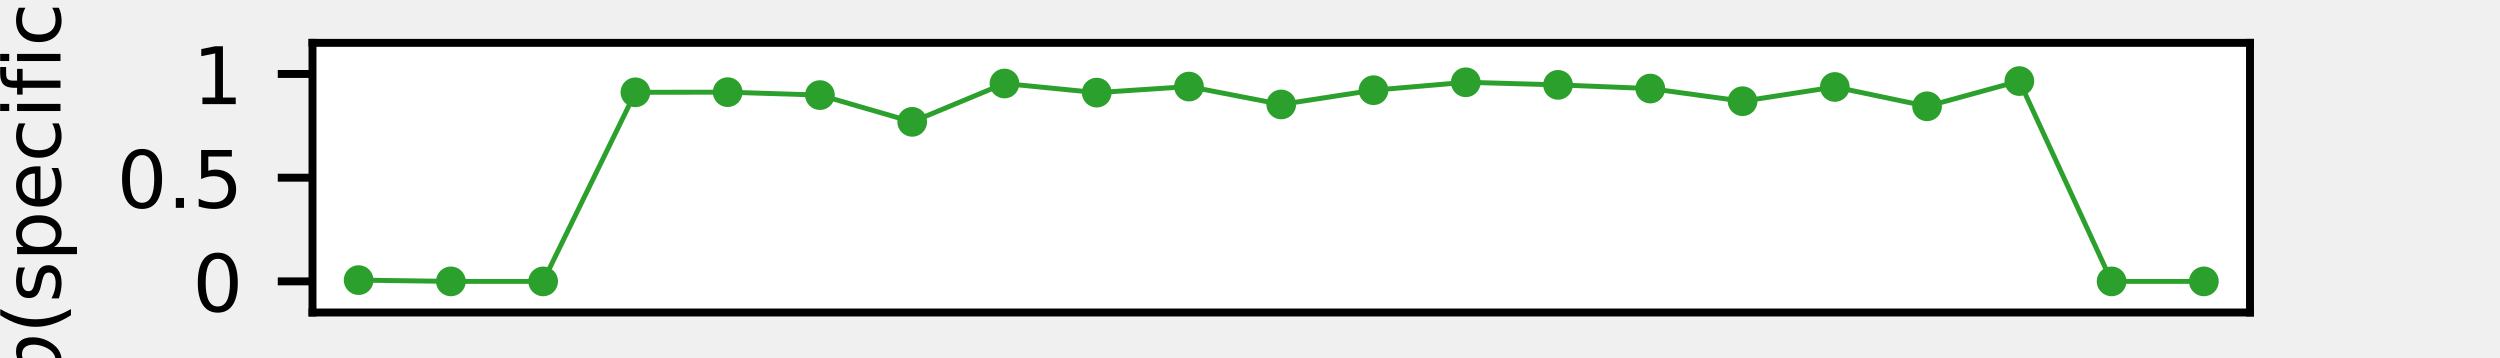
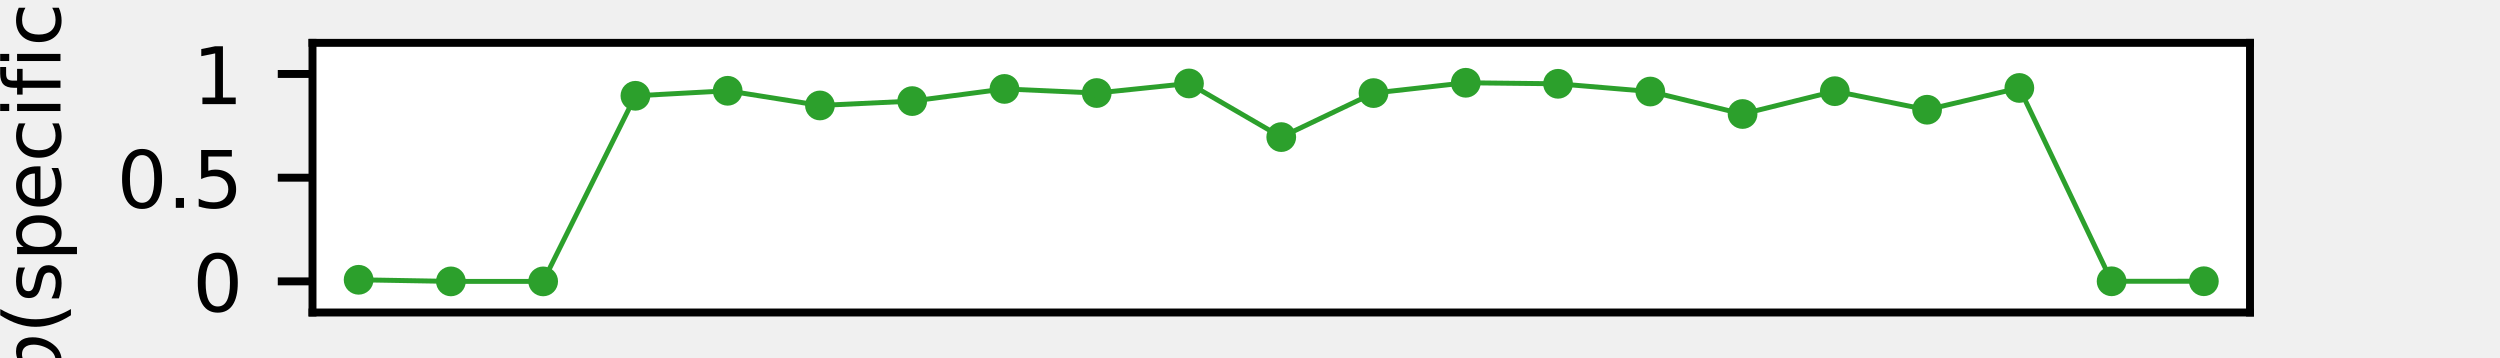
<svg xmlns="http://www.w3.org/2000/svg" xmlns:xlink="http://www.w3.org/1999/xlink" height="36pt" version="1.1" viewBox="0 0 252 36" width="252pt">
  <defs>
    <style type="text/css">*{stroke-linecap:butt;stroke-linejoin:round;}</style>
  </defs>
  <g id="figure_1">
    <g id="patch_1">
      <path d="M 0 36  L 252 36  L 252 0  L 0 0  z " style="fill:none;" />
    </g>
    <g id="axes_1">
      <g id="patch_2">
        <path d="M 31.5 31.5  L 226.8 31.5  L 226.8 4.32  L 31.5 4.32  z " style="fill:#ffffff;" />
      </g>
      <g id="matplotlib.axis_1" />
      <g id="matplotlib.axis_2">
        <g id="ytick_1">
          <g id="line2d_1">
            <defs>
-               <path d="M 0 0  L -3.5 0  " id="mf16e1c01cf" style="stroke:#000000;stroke-width:0.8;" />
+               <path d="M 0 0  L -3.5 0  " id="meb0042da8a" style="stroke:#000000;stroke-width:0.8;" />
            </defs>
            <g>
-               <use style="stroke:#000000;stroke-width:0.8;" x="31.5" xlink:href="#mf16e1c01cf" y="28.364" />
+               <use style="stroke:#000000;stroke-width:0.8;" x="31.5" xlink:href="#meb0042da8a" y="28.364" />
            </g>
          </g>
          <g id="text_1">
            <g transform="translate(19.41 31.40322)scale(0.08 -0.08)">
              <defs>
                <path d="M 2034 4250  Q 1547 4250 1301 3770  Q 1056 3291 1056 2328  Q 1056 1369 1301 889  Q 1547 409 2034 409  Q 2525 409 2770 889  Q 3016 1369 3016 2328  Q 3016 3291 2770 3770  Q 2525 4250 2034 4250  z M 2034 4750  Q 2819 4750 3233 4129  Q 3647 3509 3647 2328  Q 3647 1150 3233 529  Q 2819 -91 2034 -91  Q 1250 -91 836 529  Q 422 1150 422 2328  Q 422 3509 836 4129  Q 1250 4750 2034 4750  z " id="DejaVuSans-30" transform="scale(0.015625)" />
              </defs>
              <use xlink:href="#DejaVuSans-30" />
            </g>
          </g>
        </g>
        <g id="ytick_2">
          <g id="line2d_2">
            <g>
-               <use style="stroke:#000000;stroke-width:0.8;" x="31.5" xlink:href="#mf16e1c01cf" y="17.91" />
+               <use style="stroke:#000000;stroke-width:0.8;" x="31.5" xlink:href="#meb0042da8a" y="17.91" />
            </g>
          </g>
          <g id="text_2">
            <g transform="translate(11.7775 20.94937)scale(0.08 -0.08)">
              <defs>
                <path d="M 684 794  L 1344 794  L 1344 0  L 684 0  L 684 794  z " id="DejaVuSans-2e" transform="scale(0.015625)" />
                <path d="M 691 4666  L 3169 4666  L 3169 4134  L 1269 4134  L 1269 2991  Q 1406 3038 1543 3061  Q 1681 3084 1819 3084  Q 2600 3084 3056 2656  Q 3513 2228 3513 1497  Q 3513 744 3044 326  Q 2575 -91 1722 -91  Q 1428 -91 1123 -41  Q 819 9 494 109  L 494 744  Q 775 591 1075 516  Q 1375 441 1709 441  Q 2250 441 2565 725  Q 2881 1009 2881 1497  Q 2881 1984 2565 2268  Q 2250 2553 1709 2553  Q 1456 2553 1204 2497  Q 953 2441 691 2322  L 691 4666  z " id="DejaVuSans-35" transform="scale(0.015625)" />
              </defs>
              <use xlink:href="#DejaVuSans-30" />
              <use x="63.623" xlink:href="#DejaVuSans-2e" />
              <use x="95.41" xlink:href="#DejaVuSans-35" />
            </g>
          </g>
        </g>
        <g id="ytick_3">
          <g id="line2d_3">
            <g>
-               <use style="stroke:#000000;stroke-width:0.8;" x="31.5" xlink:href="#mf16e1c01cf" y="7.456" />
+               <use style="stroke:#000000;stroke-width:0.8;" x="31.5" xlink:href="#meb0042da8a" y="7.456" />
            </g>
          </g>
          <g id="text_3">
            <g transform="translate(19.41 10.49553)scale(0.08 -0.08)">
              <defs>
                <path d="M 794 531  L 1825 531  L 1825 4091  L 703 3866  L 703 4441  L 1819 4666  L 2450 4666  L 2450 531  L 3481 531  L 3481 0  L 794 0  L 794 531  z " id="DejaVuSans-31" transform="scale(0.015625)" />
              </defs>
              <use xlink:href="#DejaVuSans-31" />
            </g>
          </g>
        </g>
        <g id="text_4">
          <g transform="translate(6.0975 38.71)rotate(-90)scale(0.08 -0.08)">
            <defs>
              <path d="M 3175 2156  Q 3175 2616 2975 2859  Q 2775 3103 2400 3103  Q 2144 3103 1911 2972  Q 1678 2841 1497 2591  Q 1319 2344 1212 1994  Q 1106 1644 1106 1300  Q 1106 863 1306 627  Q 1506 391 1875 391  Q 2147 391 2380 519  Q 2613 647 2778 891  Q 2956 1147 3065 1494  Q 3175 1841 3175 2156  z M 1394 2969  Q 1625 3272 1939 3428  Q 2253 3584 2638 3584  Q 3175 3584 3472 3232  Q 3769 2881 3769 2247  Q 3769 1728 3584 1258  Q 3400 788 3053 416  Q 2822 169 2531 39  Q 2241 -91 1919 -91  Q 1547 -91 1294 64  Q 1041 219 916 525  L 556 -1331  L -19 -1331  L 922 3500  L 1497 3500  L 1394 2969  z " id="DejaVuSans-Oblique-70" transform="scale(0.015625)" />
              <path d="M 1984 4856  Q 1566 4138 1362 3434  Q 1159 2731 1159 2009  Q 1159 1288 1364 580  Q 1569 -128 1984 -844  L 1484 -844  Q 1016 -109 783 600  Q 550 1309 550 2009  Q 550 2706 781 3412  Q 1013 4119 1484 4856  L 1984 4856  z " id="DejaVuSans-28" transform="scale(0.015625)" />
              <path d="M 2834 3397  L 2834 2853  Q 2591 2978 2328 3040  Q 2066 3103 1784 3103  Q 1356 3103 1142 2972  Q 928 2841 928 2578  Q 928 2378 1081 2264  Q 1234 2150 1697 2047  L 1894 2003  Q 2506 1872 2764 1633  Q 3022 1394 3022 966  Q 3022 478 2636 193  Q 2250 -91 1575 -91  Q 1294 -91 989 -36  Q 684 19 347 128  L 347 722  Q 666 556 975 473  Q 1284 391 1588 391  Q 1994 391 2212 530  Q 2431 669 2431 922  Q 2431 1156 2273 1281  Q 2116 1406 1581 1522  L 1381 1569  Q 847 1681 609 1914  Q 372 2147 372 2553  Q 372 3047 722 3315  Q 1072 3584 1716 3584  Q 2034 3584 2315 3537  Q 2597 3491 2834 3397  z " id="DejaVuSans-73" transform="scale(0.015625)" />
              <path d="M 1159 525  L 1159 -1331  L 581 -1331  L 581 3500  L 1159 3500  L 1159 2969  Q 1341 3281 1617 3432  Q 1894 3584 2278 3584  Q 2916 3584 3314 3078  Q 3713 2572 3713 1747  Q 3713 922 3314 415  Q 2916 -91 2278 -91  Q 1894 -91 1617 61  Q 1341 213 1159 525  z M 3116 1747  Q 3116 2381 2855 2742  Q 2594 3103 2138 3103  Q 1681 3103 1420 2742  Q 1159 2381 1159 1747  Q 1159 1113 1420 752  Q 1681 391 2138 391  Q 2594 391 2855 752  Q 3116 1113 3116 1747  z " id="DejaVuSans-70" transform="scale(0.015625)" />
              <path d="M 3597 1894  L 3597 1613  L 953 1613  Q 991 1019 1311 708  Q 1631 397 2203 397  Q 2534 397 2845 478  Q 3156 559 3463 722  L 3463 178  Q 3153 47 2828 -22  Q 2503 -91 2169 -91  Q 1331 -91 842 396  Q 353 884 353 1716  Q 353 2575 817 3079  Q 1281 3584 2069 3584  Q 2775 3584 3186 3129  Q 3597 2675 3597 1894  z M 3022 2063  Q 3016 2534 2758 2815  Q 2500 3097 2075 3097  Q 1594 3097 1305 2825  Q 1016 2553 972 2059  L 3022 2063  z " id="DejaVuSans-65" transform="scale(0.015625)" />
              <path d="M 3122 3366  L 3122 2828  Q 2878 2963 2633 3030  Q 2388 3097 2138 3097  Q 1578 3097 1268 2742  Q 959 2388 959 1747  Q 959 1106 1268 751  Q 1578 397 2138 397  Q 2388 397 2633 464  Q 2878 531 3122 666  L 3122 134  Q 2881 22 2623 -34  Q 2366 -91 2075 -91  Q 1284 -91 818 406  Q 353 903 353 1747  Q 353 2603 823 3093  Q 1294 3584 2113 3584  Q 2378 3584 2631 3529  Q 2884 3475 3122 3366  z " id="DejaVuSans-63" transform="scale(0.015625)" />
              <path d="M 603 3500  L 1178 3500  L 1178 0  L 603 0  L 603 3500  z M 603 4863  L 1178 4863  L 1178 4134  L 603 4134  L 603 4863  z " id="DejaVuSans-69" transform="scale(0.015625)" />
              <path d="M 2375 4863  L 2375 4384  L 1825 4384  Q 1516 4384 1395 4259  Q 1275 4134 1275 3809  L 1275 3500  L 2222 3500  L 2222 3053  L 1275 3053  L 1275 0  L 697 0  L 697 3053  L 147 3053  L 147 3500  L 697 3500  L 697 3744  Q 697 4328 969 4595  Q 1241 4863 1831 4863  L 2375 4863  z " id="DejaVuSans-66" transform="scale(0.015625)" />
              <path d="M 513 4856  L 1013 4856  Q 1481 4119 1714 3412  Q 1947 2706 1947 2009  Q 1947 1309 1714 600  Q 1481 -109 1013 -844  L 513 -844  Q 928 -128 1133 580  Q 1338 1288 1338 2009  Q 1338 2731 1133 3434  Q 928 4138 513 4856  z " id="DejaVuSans-29" transform="scale(0.015625)" />
            </defs>
            <use transform="translate(0 0.015625)" xlink:href="#DejaVuSans-Oblique-70" />
            <use transform="translate(63.47656 0.015625)" xlink:href="#DejaVuSans-28" />
            <use transform="translate(102.4902 0.015625)" xlink:href="#DejaVuSans-73" />
            <use transform="translate(154.5898 0.015625)" xlink:href="#DejaVuSans-70" />
            <use transform="translate(218.0664 0.015625)" xlink:href="#DejaVuSans-65" />
            <use transform="translate(279.5898 0.015625)" xlink:href="#DejaVuSans-63" />
            <use transform="translate(334.5703 0.015625)" xlink:href="#DejaVuSans-69" />
            <use transform="translate(362.3535 0.015625)" xlink:href="#DejaVuSans-66" />
            <use transform="translate(397.5586 0.015625)" xlink:href="#DejaVuSans-69" />
            <use transform="translate(425.3418 0.015625)" xlink:href="#DejaVuSans-63" />
            <use transform="translate(480.3223 0.015625)" xlink:href="#DejaVuSans-29" />
          </g>
        </g>
      </g>
      <g id="line2d_4">
-         <path clip-path="url(#p955645400c)" d="M 36.15 28.235  L 45.45 28.364  L 54.75 28.364  L 64.05 9.304  L 73.35 9.29  L 82.65 9.585  L 91.95 12.282  L 101.25 8.418  L 110.55 9.337  L 119.85 8.726  L 129.15 10.527  L 138.45 9.091  L 147.75 8.295  L 157.05 8.554  L 166.35 8.927  L 175.65 10.202  L 184.95 8.766  L 194.25 10.715  L 203.55 8.172  L 212.85 28.364  L 222.15 28.364  " style="fill:none;stroke:#2ca02c;stroke-linecap:square;stroke-width:0.5;" />
+         <path clip-path="url(#pe53237294d)" d="M 36.15 28.202  L 45.45 28.364  L 54.75 28.364  L 64.05 9.655  L 73.35 9.151  L 82.65 10.63  L 91.95 10.19  L 101.25 8.964  L 110.55 9.378  L 119.85 8.412  L 129.15 13.819  L 138.45 9.384  L 147.75 8.343  L 157.05 8.446  L 166.35 9.227  L 175.65 11.492  L 184.95 9.191  L 194.25 11.06  L 203.55 8.866  L 212.85 28.354  L 222.15 28.348  " style="fill:none;stroke:#2ca02c;stroke-linecap:square;stroke-width:0.5;" />
        <defs>
-           <path d="M 0 1  C 0.265 1 0.52 0.895 0.707 0.707  C 0.895 0.52 1 0.265 1 0  C 1 -0.265 0.895 -0.52 0.707 -0.707  C 0.52 -0.895 0.265 -1 0 -1  C -0.265 -1 -0.52 -0.895 -0.707 -0.707  C -0.895 -0.52 -1 -0.265 -1 0  C -1 0.265 -0.895 0.52 -0.707 0.707  C -0.52 0.895 -0.265 1 0 1  z " id="m41281016bc" style="stroke:#2ca02c;" />
+           <path d="M 0 1  C 0.265 1 0.52 0.895 0.707 0.707  C 0.895 0.52 1 0.265 1 0  C 1 -0.265 0.895 -0.52 0.707 -0.707  C 0.52 -0.895 0.265 -1 0 -1  C -0.265 -1 -0.52 -0.895 -0.707 -0.707  C -0.895 -0.52 -1 -0.265 -1 0  C -1 0.265 -0.895 0.52 -0.707 0.707  C -0.52 0.895 -0.265 1 0 1  z " id="mc47f7a1047" style="stroke:#2ca02c;" />
        </defs>
-         <g clip-path="url(#p955645400c)">
-           <use style="fill:#2ca02c;stroke:#2ca02c;" x="36.15" xlink:href="#m41281016bc" y="28.235" />
-           <use style="fill:#2ca02c;stroke:#2ca02c;" x="45.45" xlink:href="#m41281016bc" y="28.364" />
-           <use style="fill:#2ca02c;stroke:#2ca02c;" x="54.75" xlink:href="#m41281016bc" y="28.364" />
-           <use style="fill:#2ca02c;stroke:#2ca02c;" x="64.05" xlink:href="#m41281016bc" y="9.304" />
-           <use style="fill:#2ca02c;stroke:#2ca02c;" x="73.35" xlink:href="#m41281016bc" y="9.29" />
-           <use style="fill:#2ca02c;stroke:#2ca02c;" x="82.65" xlink:href="#m41281016bc" y="9.585" />
-           <use style="fill:#2ca02c;stroke:#2ca02c;" x="91.95" xlink:href="#m41281016bc" y="12.282" />
-           <use style="fill:#2ca02c;stroke:#2ca02c;" x="101.25" xlink:href="#m41281016bc" y="8.418" />
-           <use style="fill:#2ca02c;stroke:#2ca02c;" x="110.55" xlink:href="#m41281016bc" y="9.337" />
-           <use style="fill:#2ca02c;stroke:#2ca02c;" x="119.85" xlink:href="#m41281016bc" y="8.726" />
-           <use style="fill:#2ca02c;stroke:#2ca02c;" x="129.15" xlink:href="#m41281016bc" y="10.527" />
-           <use style="fill:#2ca02c;stroke:#2ca02c;" x="138.45" xlink:href="#m41281016bc" y="9.091" />
-           <use style="fill:#2ca02c;stroke:#2ca02c;" x="147.75" xlink:href="#m41281016bc" y="8.295" />
-           <use style="fill:#2ca02c;stroke:#2ca02c;" x="157.05" xlink:href="#m41281016bc" y="8.554" />
-           <use style="fill:#2ca02c;stroke:#2ca02c;" x="166.35" xlink:href="#m41281016bc" y="8.927" />
-           <use style="fill:#2ca02c;stroke:#2ca02c;" x="175.65" xlink:href="#m41281016bc" y="10.202" />
-           <use style="fill:#2ca02c;stroke:#2ca02c;" x="184.95" xlink:href="#m41281016bc" y="8.766" />
-           <use style="fill:#2ca02c;stroke:#2ca02c;" x="194.25" xlink:href="#m41281016bc" y="10.715" />
-           <use style="fill:#2ca02c;stroke:#2ca02c;" x="203.55" xlink:href="#m41281016bc" y="8.172" />
-           <use style="fill:#2ca02c;stroke:#2ca02c;" x="212.85" xlink:href="#m41281016bc" y="28.364" />
-           <use style="fill:#2ca02c;stroke:#2ca02c;" x="222.15" xlink:href="#m41281016bc" y="28.364" />
+         <g clip-path="url(#pe53237294d)">
+           <use style="fill:#2ca02c;stroke:#2ca02c;" x="36.15" xlink:href="#mc47f7a1047" y="28.202" />
+           <use style="fill:#2ca02c;stroke:#2ca02c;" x="45.45" xlink:href="#mc47f7a1047" y="28.364" />
+           <use style="fill:#2ca02c;stroke:#2ca02c;" x="54.75" xlink:href="#mc47f7a1047" y="28.364" />
+           <use style="fill:#2ca02c;stroke:#2ca02c;" x="64.05" xlink:href="#mc47f7a1047" y="9.655" />
+           <use style="fill:#2ca02c;stroke:#2ca02c;" x="73.35" xlink:href="#mc47f7a1047" y="9.151" />
+           <use style="fill:#2ca02c;stroke:#2ca02c;" x="82.65" xlink:href="#mc47f7a1047" y="10.63" />
+           <use style="fill:#2ca02c;stroke:#2ca02c;" x="91.95" xlink:href="#mc47f7a1047" y="10.19" />
+           <use style="fill:#2ca02c;stroke:#2ca02c;" x="101.25" xlink:href="#mc47f7a1047" y="8.964" />
+           <use style="fill:#2ca02c;stroke:#2ca02c;" x="110.55" xlink:href="#mc47f7a1047" y="9.378" />
+           <use style="fill:#2ca02c;stroke:#2ca02c;" x="119.85" xlink:href="#mc47f7a1047" y="8.412" />
+           <use style="fill:#2ca02c;stroke:#2ca02c;" x="129.15" xlink:href="#mc47f7a1047" y="13.819" />
+           <use style="fill:#2ca02c;stroke:#2ca02c;" x="138.45" xlink:href="#mc47f7a1047" y="9.384" />
+           <use style="fill:#2ca02c;stroke:#2ca02c;" x="147.75" xlink:href="#mc47f7a1047" y="8.343" />
+           <use style="fill:#2ca02c;stroke:#2ca02c;" x="157.05" xlink:href="#mc47f7a1047" y="8.446" />
+           <use style="fill:#2ca02c;stroke:#2ca02c;" x="166.35" xlink:href="#mc47f7a1047" y="9.227" />
+           <use style="fill:#2ca02c;stroke:#2ca02c;" x="175.65" xlink:href="#mc47f7a1047" y="11.492" />
+           <use style="fill:#2ca02c;stroke:#2ca02c;" x="184.95" xlink:href="#mc47f7a1047" y="9.191" />
+           <use style="fill:#2ca02c;stroke:#2ca02c;" x="194.25" xlink:href="#mc47f7a1047" y="11.06" />
+           <use style="fill:#2ca02c;stroke:#2ca02c;" x="203.55" xlink:href="#mc47f7a1047" y="8.866" />
+           <use style="fill:#2ca02c;stroke:#2ca02c;" x="212.85" xlink:href="#mc47f7a1047" y="28.354" />
+           <use style="fill:#2ca02c;stroke:#2ca02c;" x="222.15" xlink:href="#mc47f7a1047" y="28.348" />
        </g>
      </g>
      <g id="patch_3">
        <path d="M 31.5 31.5  L 31.5 4.32  " style="fill:none;stroke:#000000;stroke-linecap:square;stroke-linejoin:miter;stroke-width:0.8;" />
      </g>
      <g id="patch_4">
        <path d="M 226.8 31.5  L 226.8 4.32  " style="fill:none;stroke:#000000;stroke-linecap:square;stroke-linejoin:miter;stroke-width:0.8;" />
      </g>
      <g id="patch_5">
        <path d="M 31.5 31.5  L 226.8 31.5  " style="fill:none;stroke:#000000;stroke-linecap:square;stroke-linejoin:miter;stroke-width:0.8;" />
      </g>
      <g id="patch_6">
        <path d="M 31.5 4.32  L 226.8 4.32  " style="fill:none;stroke:#000000;stroke-linecap:square;stroke-linejoin:miter;stroke-width:0.8;" />
      </g>
    </g>
  </g>
  <defs>
-     <clipPath id="p955645400c">
+     <clipPath id="pe53237294d">
      <rect height="27.18" width="195.3" x="31.5" y="4.32" />
    </clipPath>
  </defs>
</svg>
